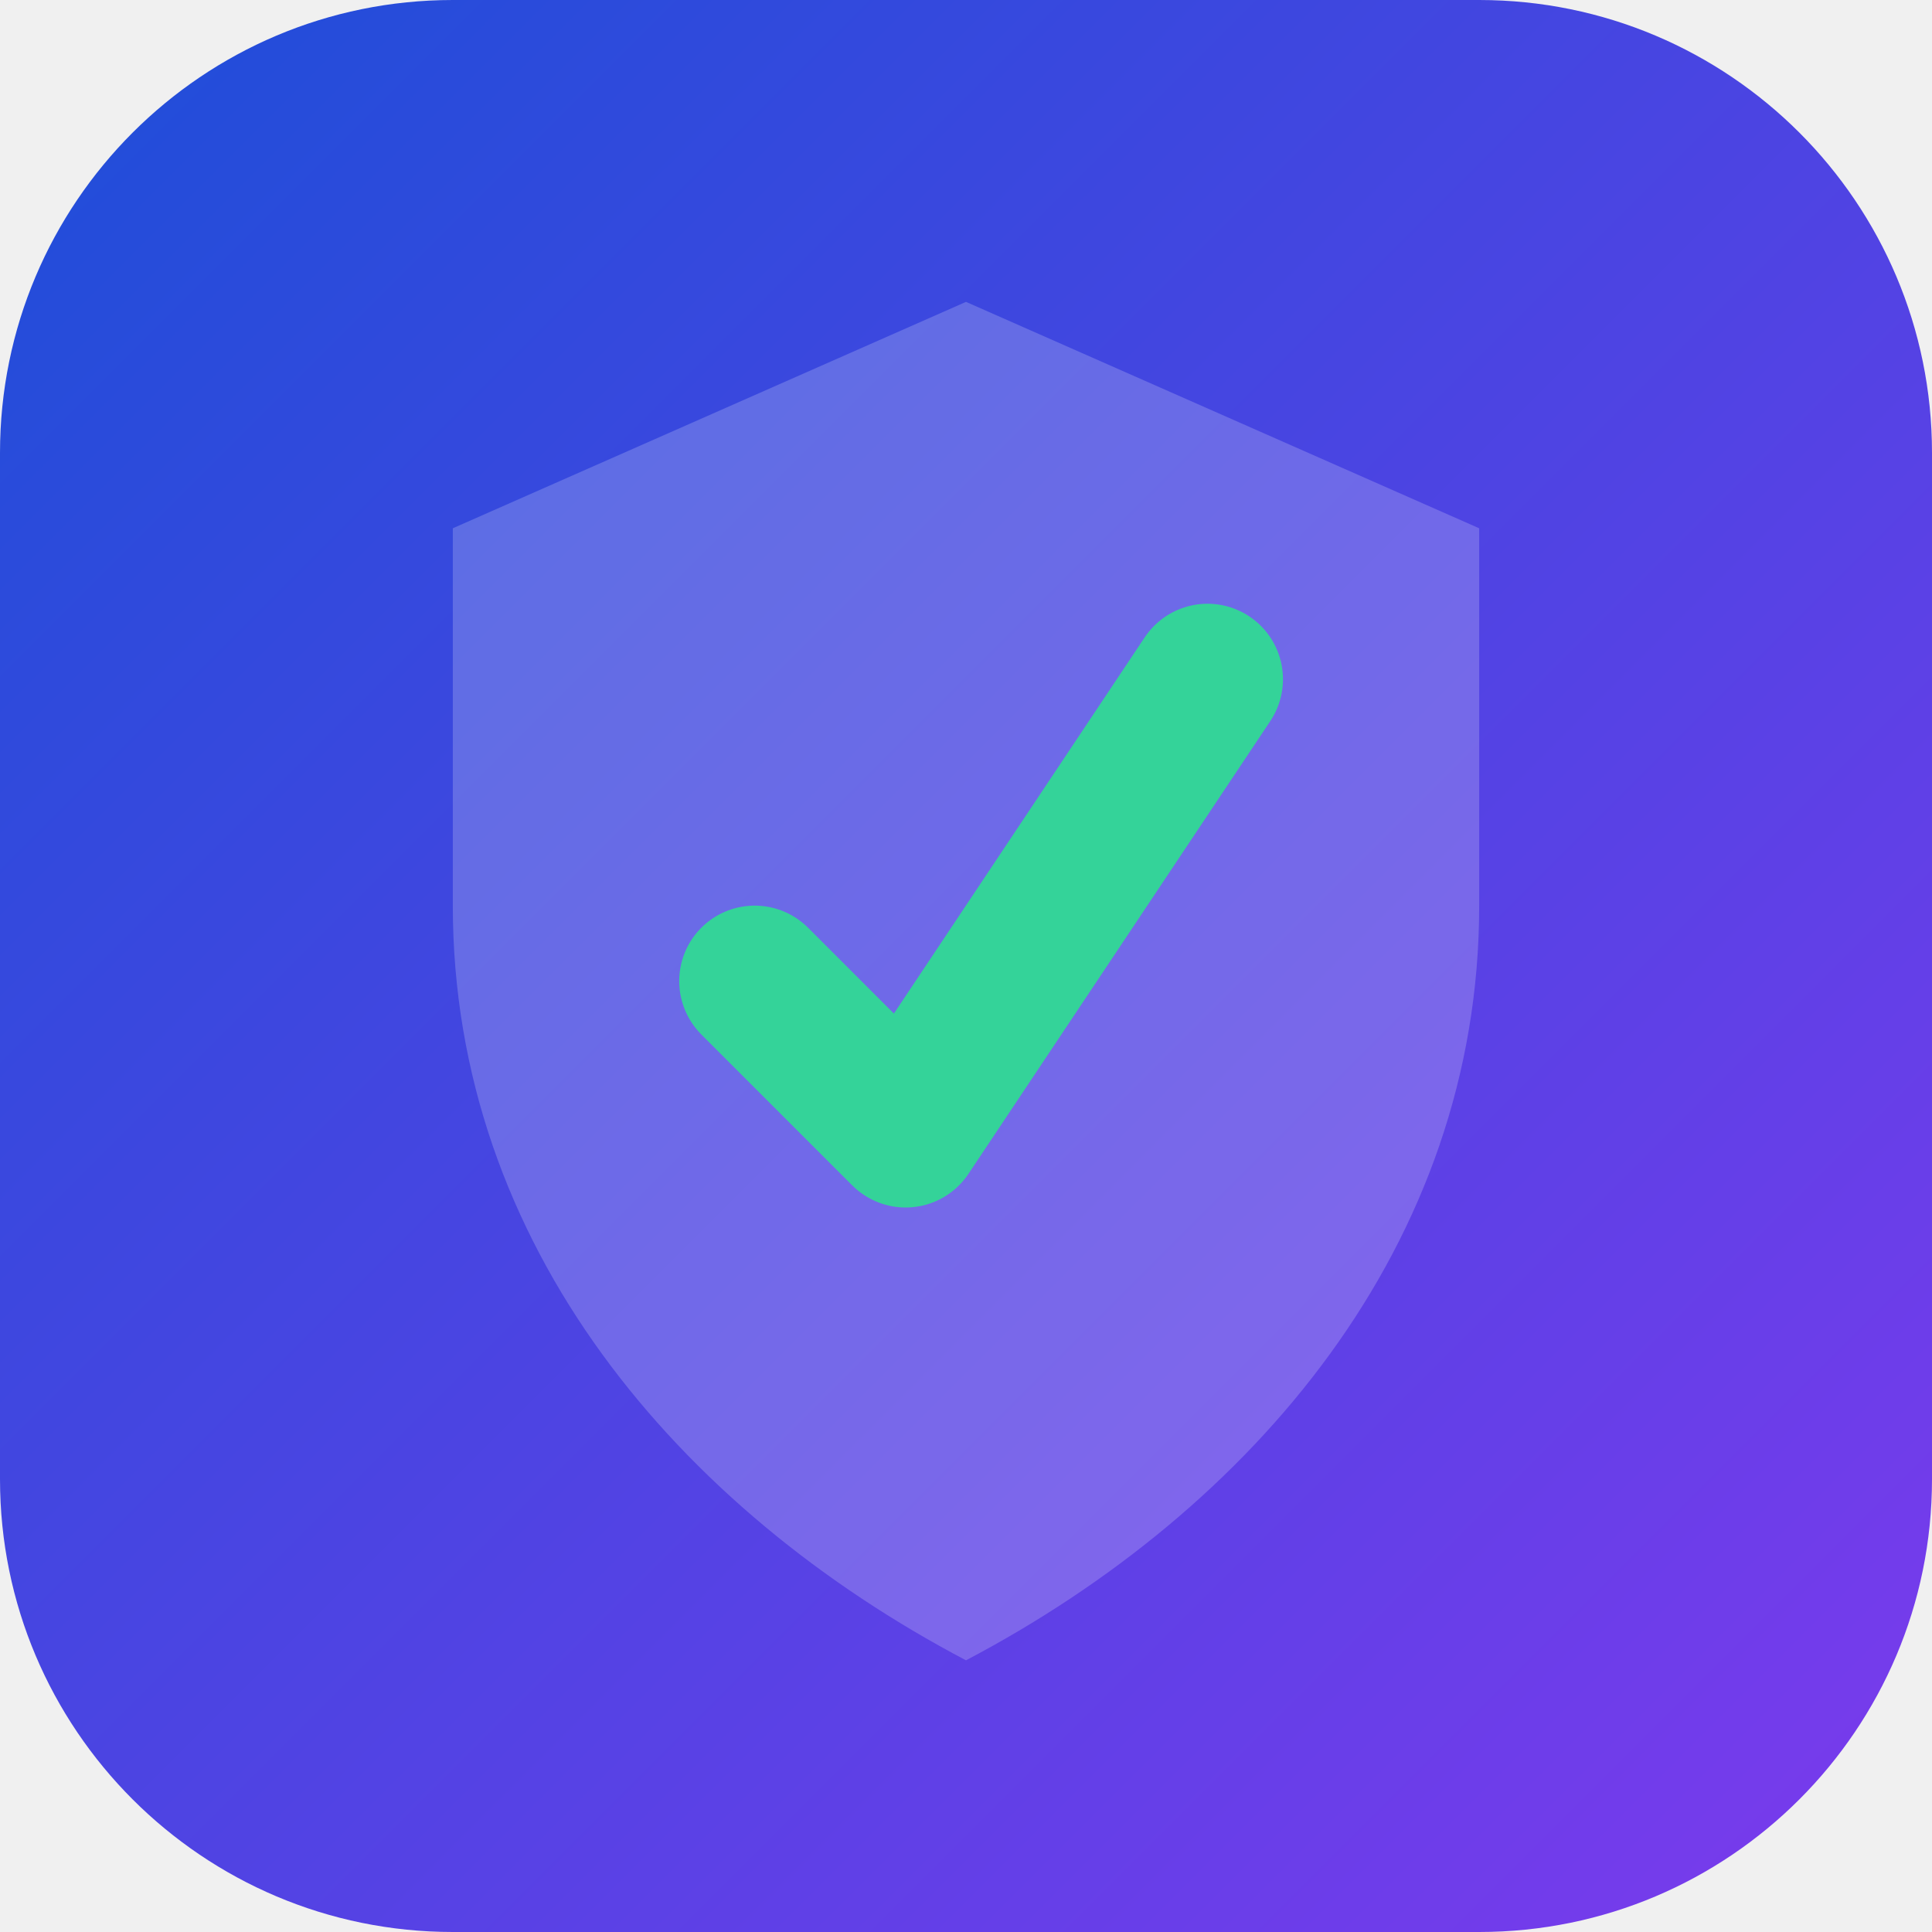
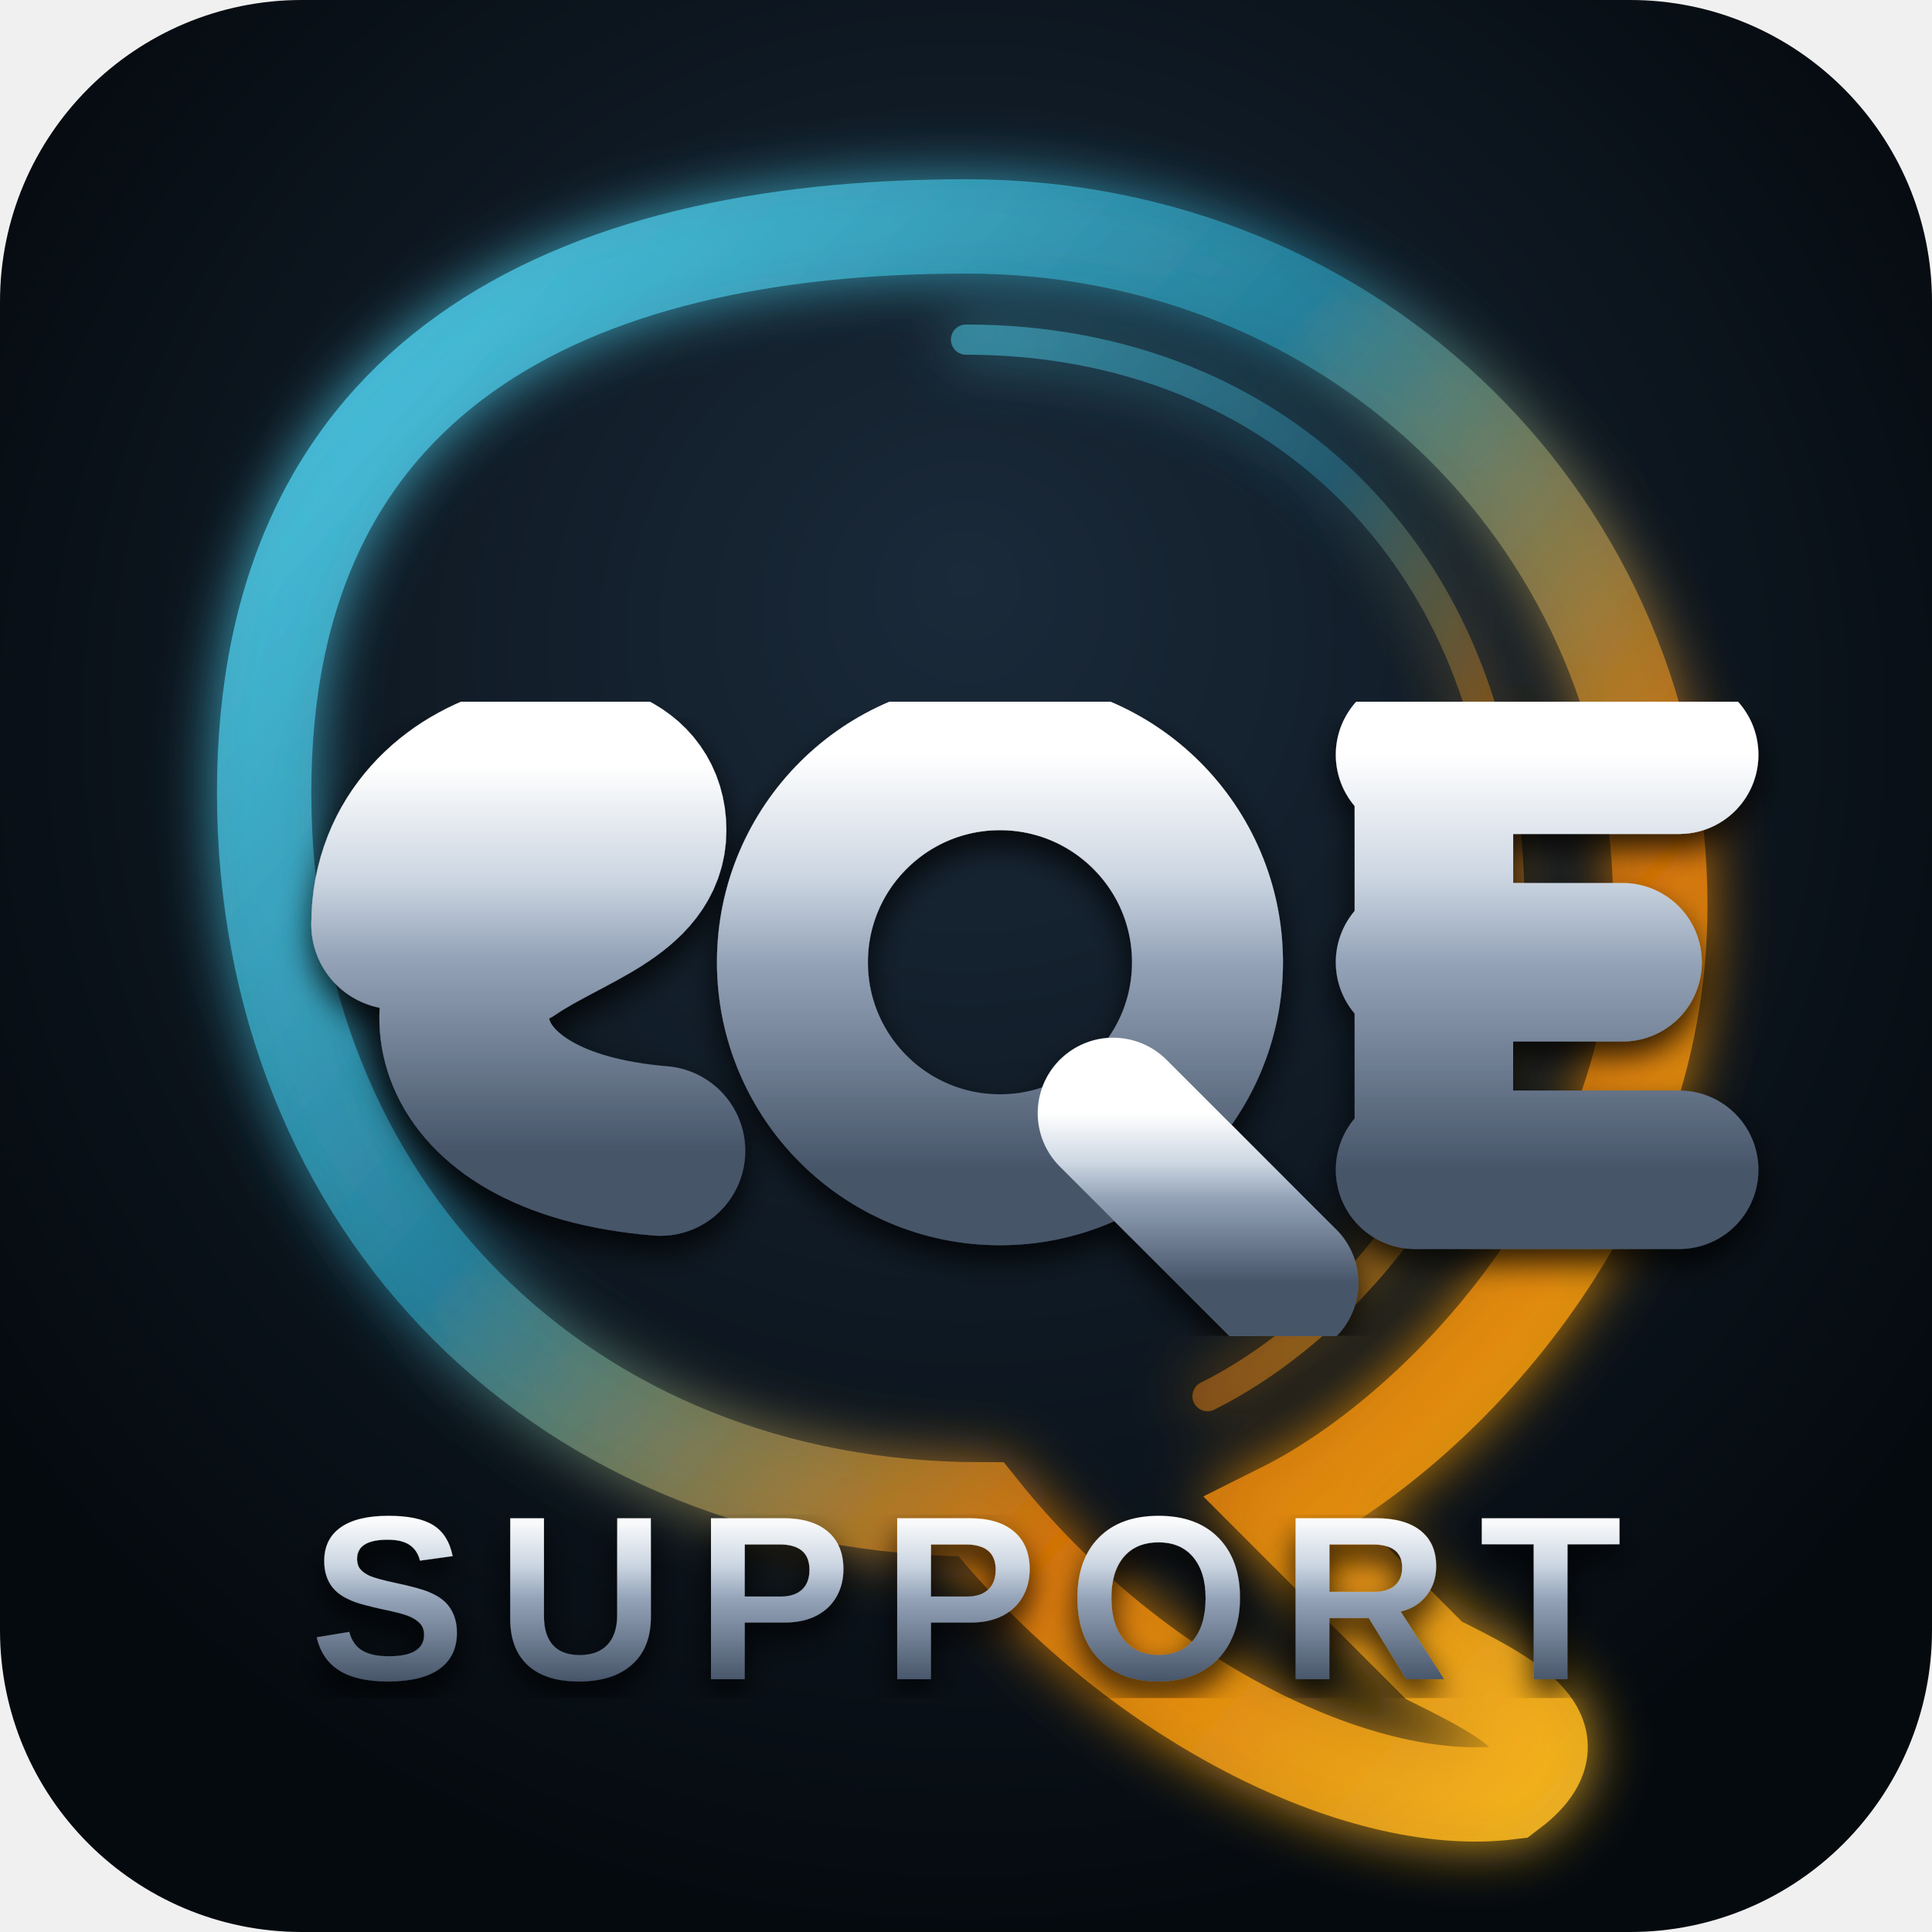
<svg xmlns="http://www.w3.org/2000/svg" width="512" height="512" viewBox="0 0 512 512" fill="none">
-   <rect width="512" height="512" rx="120" fill="url(#paint0_linear)" />
-   <path d="M256 80L120 140V240C120 330 180 400 256 440C332 400 392 330 392 240V140L256 80Z" fill="white" fill-opacity="0.2" />
-   <path d="M200 260L240 300L320 180" stroke="#34D399" stroke-width="40" stroke-linecap="round" stroke-linejoin="round" />
  <defs>
-     <linearGradient id="paint0_linear" x1="0" y1="0" x2="512" y2="512" gradientUnits="userSpaceOnUse">
-       <stop offset="0" stop-color="#1D4ED8" />
-       <stop offset="1" stop-color="#7C3AED" />
+     <radialGradient id="bg_grad" cx="50%" cy="40%" r="60%" fx="50%" fy="30%">
+       <stop offset="0%" stop-color="#1a2a3a" />
+       <stop offset="100%" stop-color="#050a0f" />
+     </radialGradient>
+     <linearGradient id="q_ring_grad" x1="0%" y1="0%" x2="100%" y2="100%">
+       <stop offset="0%" stop-color="#4fd1ed" />
+       <stop offset="40%" stop-color="#2a829d" />
+       <stop offset="70%" stop-color="#d97706" />
+       <stop offset="100%" stop-color="#fbbf24" />
    </linearGradient>
+     <linearGradient id="silver_grad" x1="0%" y1="0%" x2="0%" y2="100%">
+       <stop offset="0%" stop-color="#ffffff" />
+       <stop offset="30%" stop-color="#cbd5e1" />
+       <stop offset="50%" stop-color="#94a3b8" />
+       <stop offset="100%" stop-color="#475569" />
+     </linearGradient>
+     <filter id="glow_effect" x="-20%" y="-20%" width="140%" height="140%">
+       <feGaussianBlur stdDeviation="8" result="blur" />
+       <feComposite in="SourceGraphic" in2="blur" operator="over" />
+     </filter>
+     <filter id="text_shadow" x="-10%" y="-10%" width="120%" height="120%">
+       <feDropShadow dx="0" dy="4" stdDeviation="4" flood-opacity="0.8" />
+     </filter>
  </defs>
+   <rect width="512" height="512" rx="80" fill="url(#bg_grad)" />
+   <g filter="url(#glow_effect)">
+     <path d="M256 60 C360 60 440 140 440 240 C440 320 380 380 340 400 L380 440 C400 450 420 460 400 475 C360 480 300 450 260 400 C150 400 70 320 70 210 C70 100 150 60 256 60Z" fill="none" stroke="url(#q_ring_grad)" stroke-width="25" stroke-linecap="round" opacity="0.9" />
+     <path d="M256 90 C340 90 400 150 400 240 C400 300 360 350 320 370" fill="none" stroke="url(#q_ring_grad)" stroke-width="8" stroke-opacity="0.5" stroke-linecap="round" />
+   </g>
+   <g filter="url(#text_shadow)">
+     <path d="M105 245 C105 200 170 190 170 220 C170 235 150 240 135 250 C115 260 115 300 175 305" fill="none" stroke="url(#silver_grad)" stroke-width="45" stroke-linecap="round" />
+     <circle cx="265" cy="255" r="55" fill="none" stroke="url(#silver_grad)" stroke-width="40" />
+     <path d="M295 295 L340 340" stroke="url(#silver_grad)" stroke-width="40" stroke-linecap="round" />
+     <path d="M375 200 H445 M375 255 H430 M375 310 H445 M380 200 V310" fill="none" stroke="url(#silver_grad)" stroke-width="42" stroke-linecap="round" stroke-linejoin="round" />
+   </g>
+   <text x="50%" y="445" text-anchor="middle" font-family="Arial, Helvetica, sans-serif" font-weight="900" font-size="62" fill="url(#silver_grad)" letter-spacing="8" filter="url(#text_shadow)">
+     SUPPORT
+   </text>
</svg>
